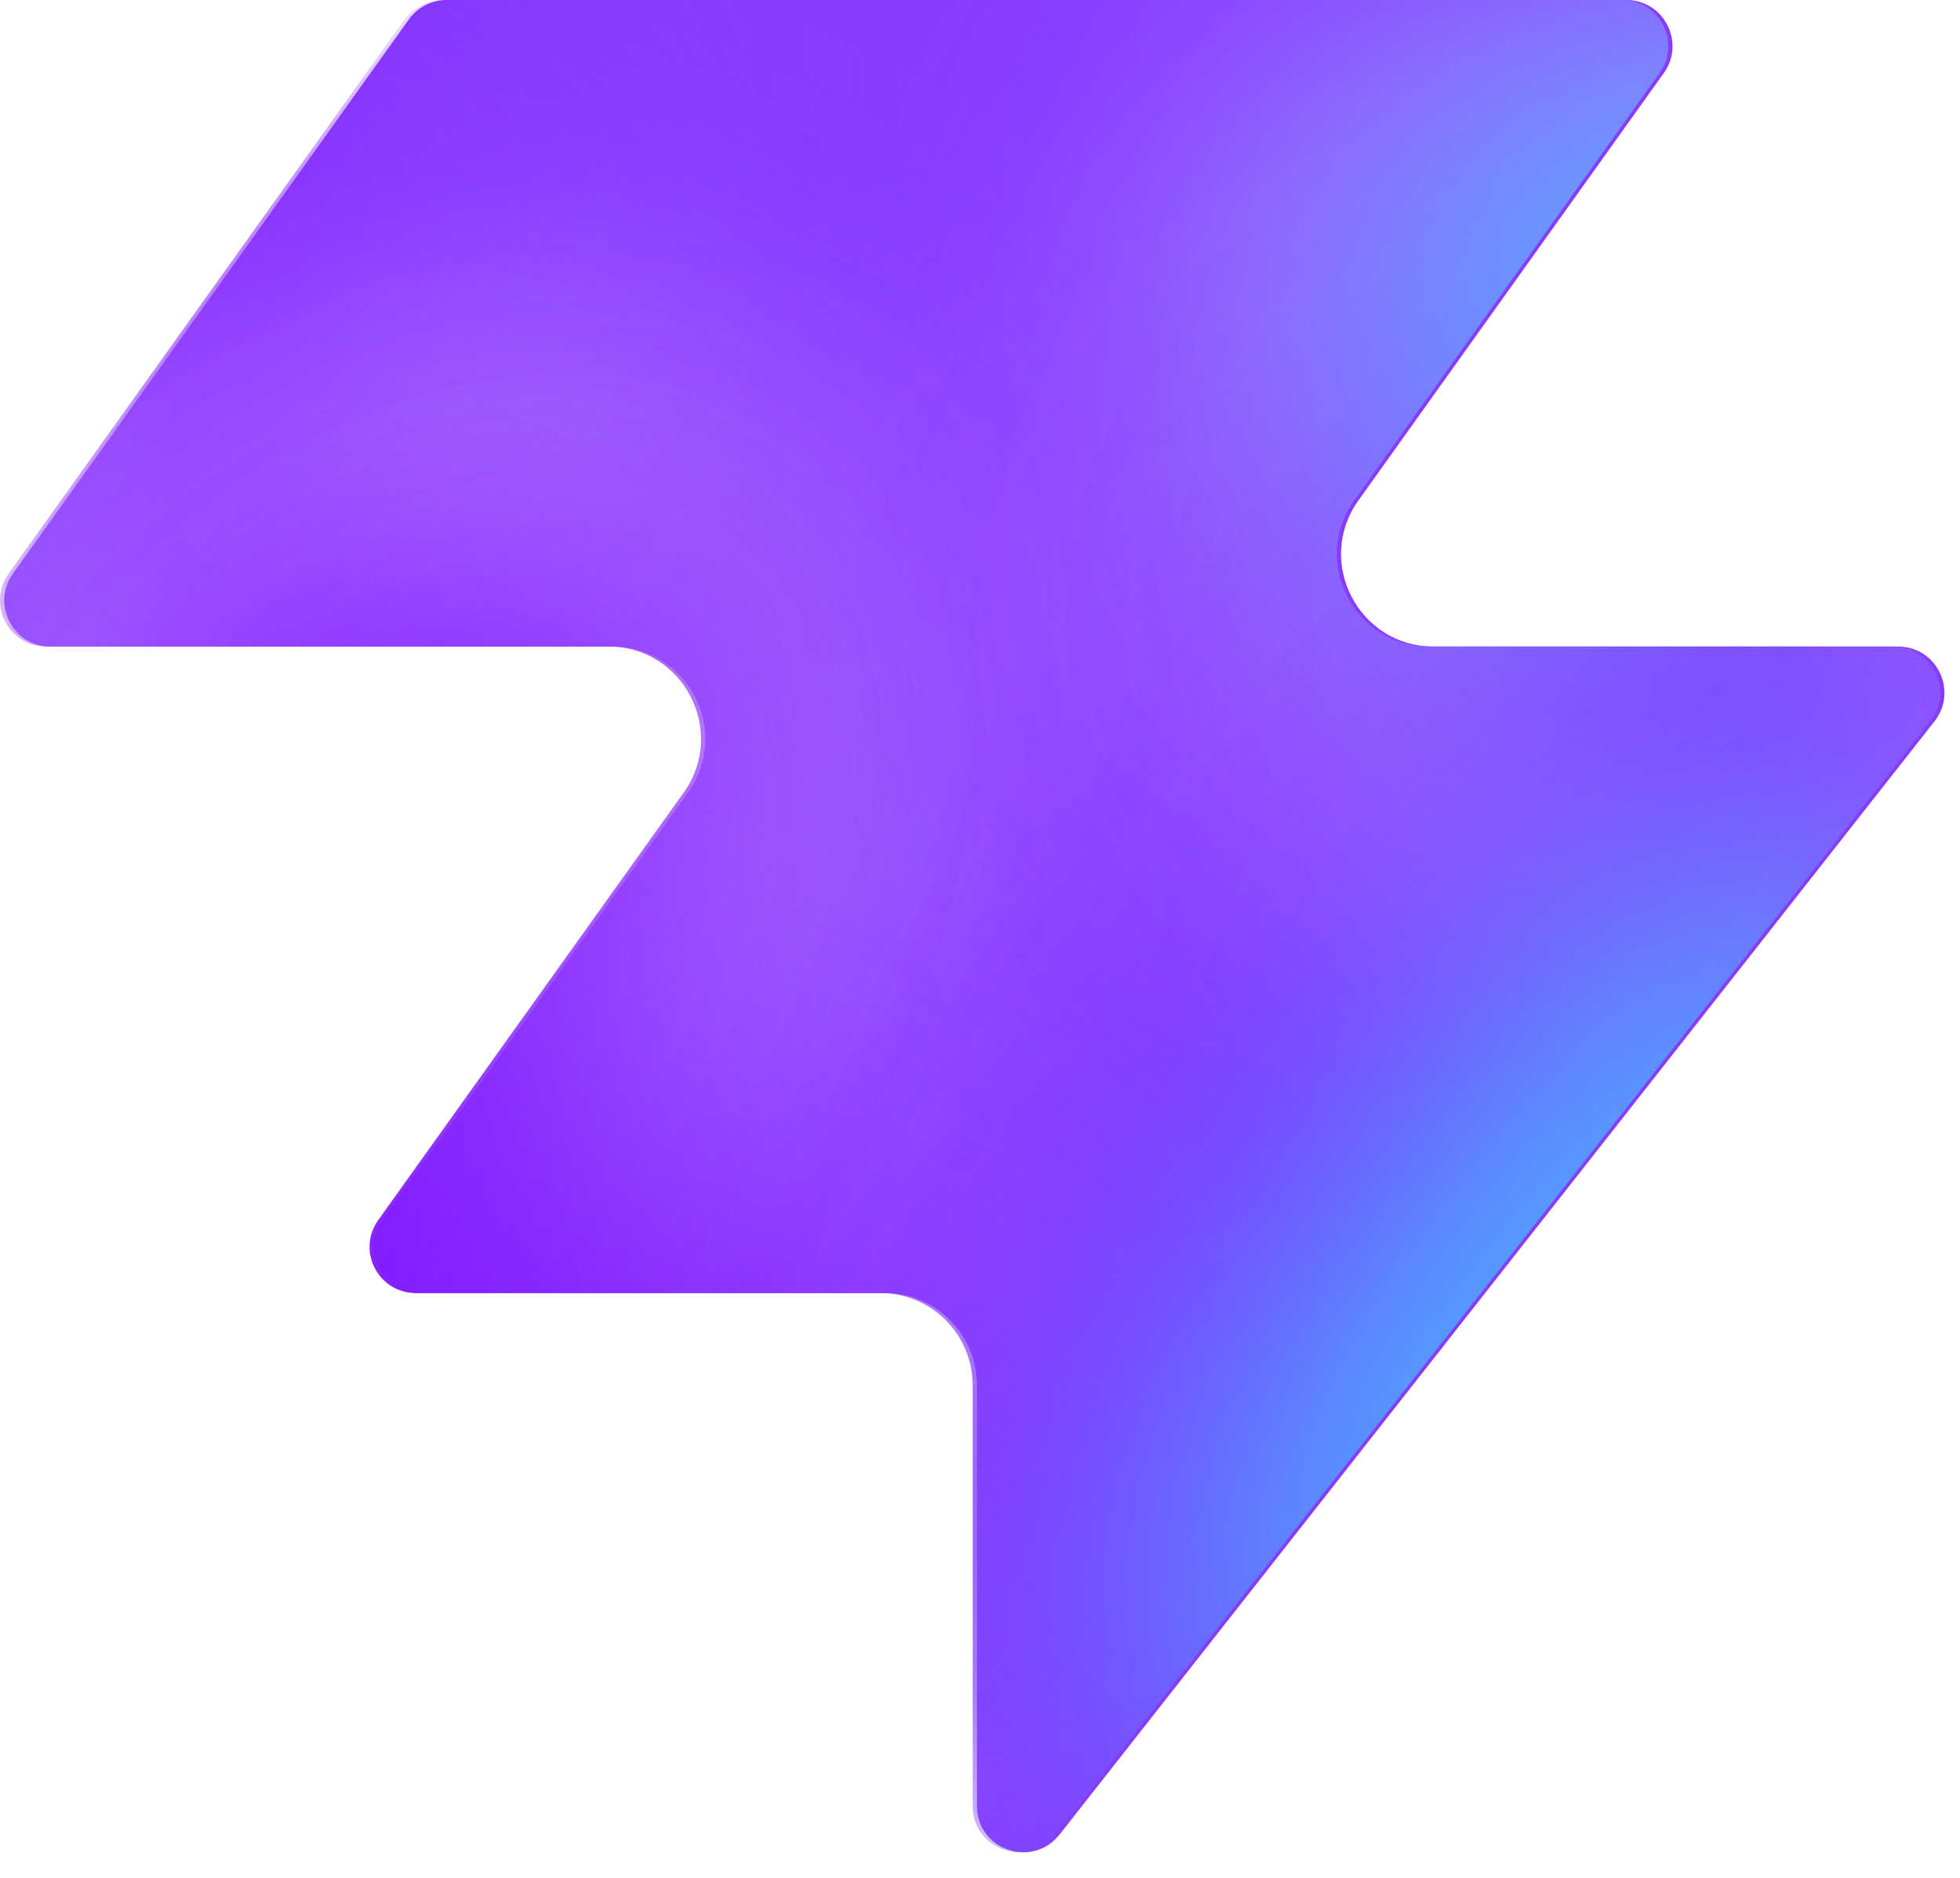
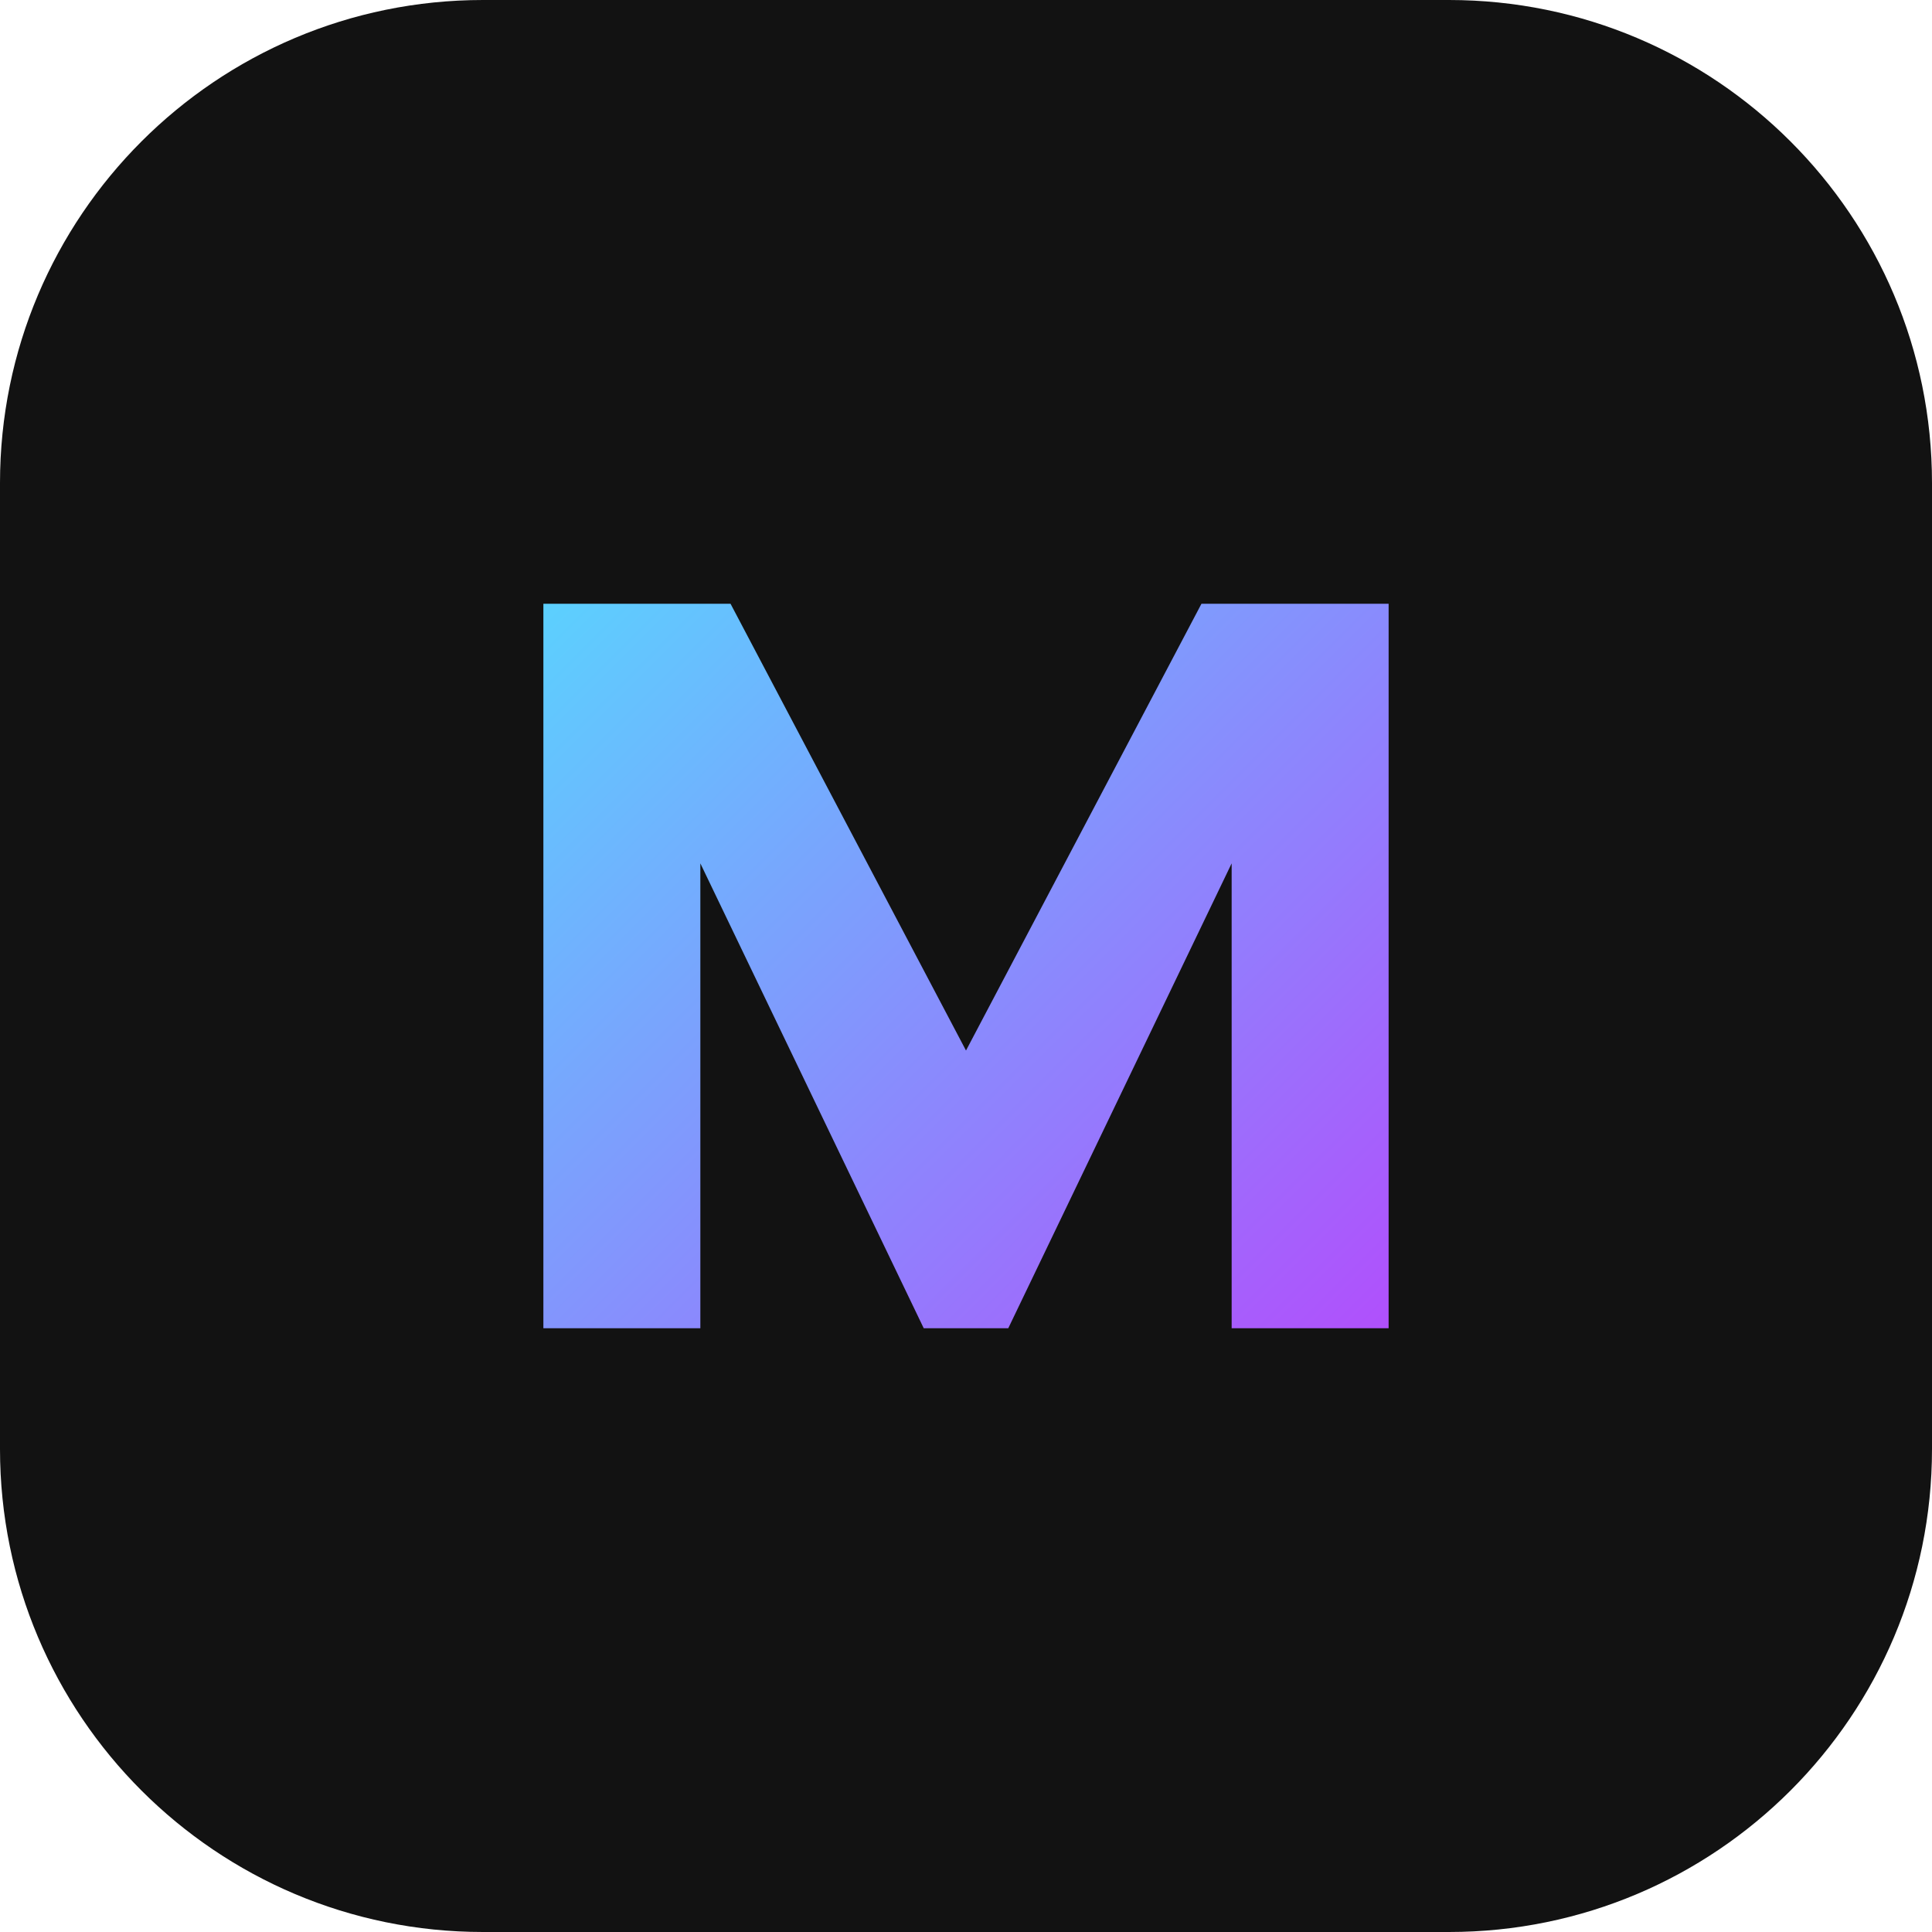
- <svg xmlns="http://www.w3.org/2000/svg" width="48" height="46" fill="none" viewBox="0 0 48 46">
-   <path fill="#863bff" d="M25.946 44.938c-.664.845-2.021.375-2.021-.698V33.937a2.26 2.26 0 0 0-2.262-2.262H10.287c-.92 0-1.456-1.04-.92-1.788l7.48-10.471c1.07-1.497 0-3.578-1.842-3.578H1.237c-.92 0-1.456-1.04-.92-1.788L10.013.474c.214-.297.556-.474.92-.474h28.894c.92 0 1.456 1.04.92 1.788l-7.48 10.471c-1.07 1.498 0 3.579 1.842 3.579h11.377c.943 0 1.473 1.088.89 1.83L25.947 44.94z" style="fill:#863bff;fill:color(display-p3 .525 .23 1);fill-opacity:1" />
-   <mask id="a" width="48" height="46" x="0" y="0" maskUnits="userSpaceOnUse" style="mask-type:alpha">
-     <path fill="#000" d="M25.842 44.938c-.664.844-2.021.375-2.021-.698V33.937a2.26 2.26 0 0 0-2.262-2.262H10.183c-.92 0-1.456-1.04-.92-1.788l7.48-10.471c1.07-1.498 0-3.579-1.842-3.579H1.133c-.92 0-1.456-1.04-.92-1.787L9.91.473c.214-.297.556-.474.92-.474h28.894c.92 0 1.456 1.04.92 1.788l-7.48 10.471c-1.07 1.498 0 3.578 1.842 3.578h11.377c.943 0 1.473 1.088.89 1.832L25.843 44.94z" style="fill:#000;fill-opacity:1" />
-   </mask>
-   <g mask="url(#a)">
-     <g filter="url(#b)">
-       <ellipse cx="5.508" cy="14.704" fill="#ede6ff" rx="5.508" ry="14.704" style="fill:#ede6ff;fill:color(display-p3 .927 .903 1);fill-opacity:1" transform="matrix(.00324 1 1 -.00324 -4.47 31.516)" />
-     </g>
-     <g filter="url(#c)">
-       <ellipse cx="10.399" cy="29.851" fill="#ede6ff" rx="10.399" ry="29.851" style="fill:#ede6ff;fill:color(display-p3 .927 .903 1);fill-opacity:1" transform="matrix(.00324 1 1 -.00324 -39.328 7.883)" />
-     </g>
-     <g filter="url(#d)">
-       <ellipse cx="5.508" cy="30.487" fill="#7e14ff" rx="5.508" ry="30.487" style="fill:#7e14ff;fill:color(display-p3 .492 .077 1);fill-opacity:1" transform="rotate(89.814 -25.913 -14.639)scale(1 -1)" />
-     </g>
-     <g filter="url(#e)">
-       <ellipse cx="5.508" cy="30.599" fill="#7e14ff" rx="5.508" ry="30.599" style="fill:#7e14ff;fill:color(display-p3 .492 .077 1);fill-opacity:1" transform="rotate(89.814 -32.644 -3.334)scale(1 -1)" />
-     </g>
-     <g filter="url(#f)">
-       <ellipse cx="5.508" cy="30.599" fill="#7e14ff" rx="5.508" ry="30.599" style="fill:#7e14ff;fill:color(display-p3 .492 .077 1);fill-opacity:1" transform="matrix(.00324 1 1 -.00324 -34.34 30.47)" />
-     </g>
-     <g filter="url(#g)">
-       <ellipse cx="14.072" cy="22.078" fill="#ede6ff" rx="14.072" ry="22.078" style="fill:#ede6ff;fill:color(display-p3 .927 .903 1);fill-opacity:1" transform="rotate(93.35 24.506 48.493)scale(-1 1)" />
-     </g>
-     <g filter="url(#h)">
-       <ellipse cx="3.47" cy="21.501" fill="#7e14ff" rx="3.47" ry="21.501" style="fill:#7e14ff;fill:color(display-p3 .492 .077 1);fill-opacity:1" transform="rotate(89.009 28.708 47.59)scale(-1 1)" />
-     </g>
-     <g filter="url(#i)">
-       <ellipse cx="3.47" cy="21.501" fill="#7e14ff" rx="3.47" ry="21.501" style="fill:#7e14ff;fill:color(display-p3 .492 .077 1);fill-opacity:1" transform="rotate(89.009 28.708 47.59)scale(-1 1)" />
-     </g>
-     <g filter="url(#j)">
-       <ellipse cx=".387" cy="8.972" fill="#7e14ff" rx="4.407" ry="29.108" style="fill:#7e14ff;fill:color(display-p3 .492 .077 1);fill-opacity:1" transform="rotate(39.51 .387 8.972)" />
-     </g>
-     <g filter="url(#k)">
-       <ellipse cx="47.523" cy="-6.092" fill="#7e14ff" rx="4.407" ry="29.108" style="fill:#7e14ff;fill:color(display-p3 .492 .077 1);fill-opacity:1" transform="rotate(37.892 47.523 -6.092)" />
-     </g>
-     <g filter="url(#l)">
-       <ellipse cx="41.412" cy="6.333" fill="#47bfff" rx="5.971" ry="9.665" style="fill:#47bfff;fill:color(display-p3 .28 .748 1);fill-opacity:1" transform="rotate(37.892 41.412 6.333)" />
-     </g>
-     <g filter="url(#m)">
-       <ellipse cx="-1.879" cy="38.332" fill="#7e14ff" rx="4.407" ry="29.108" style="fill:#7e14ff;fill:color(display-p3 .492 .077 1);fill-opacity:1" transform="rotate(37.892 -1.88 38.332)" />
-     </g>
-     <g filter="url(#n)">
-       <ellipse cx="-1.879" cy="38.332" fill="#7e14ff" rx="4.407" ry="29.108" style="fill:#7e14ff;fill:color(display-p3 .492 .077 1);fill-opacity:1" transform="rotate(37.892 -1.88 38.332)" />
-     </g>
-     <g filter="url(#o)">
-       <ellipse cx="35.651" cy="29.907" fill="#7e14ff" rx="4.407" ry="29.108" style="fill:#7e14ff;fill:color(display-p3 .492 .077 1);fill-opacity:1" transform="rotate(37.892 35.651 29.907)" />
-     </g>
-     <g filter="url(#p)">
-       <ellipse cx="38.418" cy="32.4" fill="#47bfff" rx="5.971" ry="15.297" style="fill:#47bfff;fill:color(display-p3 .28 .748 1);fill-opacity:1" transform="rotate(37.892 38.418 32.4)" />
-     </g>
-   </g>
+ <svg xmlns="http://www.w3.org/2000/svg" viewBox="0 0 64 64" fill="none">
+   <rect width="64" height="64" rx="16" fill="#121212" />
  <defs>
-     <filter id="b" width="60.045" height="41.654" x="-19.77" y="16.149" color-interpolation-filters="sRGB" filterUnits="userSpaceOnUse">
-       <feFlood flood-opacity="0" result="BackgroundImageFix" />
-       <feBlend in="SourceGraphic" in2="BackgroundImageFix" result="shape" />
-       <feGaussianBlur result="effect1_foregroundBlur_2002_17158" stdDeviation="7.659" />
-     </filter>
-     <filter id="c" width="90.34" height="51.437" x="-54.613" y="-7.533" color-interpolation-filters="sRGB" filterUnits="userSpaceOnUse">
-       <feFlood flood-opacity="0" result="BackgroundImageFix" />
-       <feBlend in="SourceGraphic" in2="BackgroundImageFix" result="shape" />
-       <feGaussianBlur result="effect1_foregroundBlur_2002_17158" stdDeviation="7.659" />
-     </filter>
-     <filter id="d" width="79.355" height="29.4" x="-49.64" y="2.03" color-interpolation-filters="sRGB" filterUnits="userSpaceOnUse">
-       <feFlood flood-opacity="0" result="BackgroundImageFix" />
-       <feBlend in="SourceGraphic" in2="BackgroundImageFix" result="shape" />
-       <feGaussianBlur result="effect1_foregroundBlur_2002_17158" stdDeviation="4.596" />
-     </filter>
-     <filter id="e" width="79.579" height="29.4" x="-45.045" y="20.029" color-interpolation-filters="sRGB" filterUnits="userSpaceOnUse">
-       <feFlood flood-opacity="0" result="BackgroundImageFix" />
-       <feBlend in="SourceGraphic" in2="BackgroundImageFix" result="shape" />
-       <feGaussianBlur result="effect1_foregroundBlur_2002_17158" stdDeviation="4.596" />
-     </filter>
-     <filter id="f" width="79.579" height="29.4" x="-43.513" y="21.178" color-interpolation-filters="sRGB" filterUnits="userSpaceOnUse">
-       <feFlood flood-opacity="0" result="BackgroundImageFix" />
-       <feBlend in="SourceGraphic" in2="BackgroundImageFix" result="shape" />
-       <feGaussianBlur result="effect1_foregroundBlur_2002_17158" stdDeviation="4.596" />
-     </filter>
-     <filter id="g" width="74.749" height="58.852" x="15.756" y="-17.901" color-interpolation-filters="sRGB" filterUnits="userSpaceOnUse">
-       <feFlood flood-opacity="0" result="BackgroundImageFix" />
-       <feBlend in="SourceGraphic" in2="BackgroundImageFix" result="shape" />
-       <feGaussianBlur result="effect1_foregroundBlur_2002_17158" stdDeviation="7.659" />
-     </filter>
-     <filter id="h" width="61.377" height="25.362" x="23.548" y="2.284" color-interpolation-filters="sRGB" filterUnits="userSpaceOnUse">
-       <feFlood flood-opacity="0" result="BackgroundImageFix" />
-       <feBlend in="SourceGraphic" in2="BackgroundImageFix" result="shape" />
-       <feGaussianBlur result="effect1_foregroundBlur_2002_17158" stdDeviation="4.596" />
-     </filter>
-     <filter id="i" width="61.377" height="25.362" x="23.548" y="2.284" color-interpolation-filters="sRGB" filterUnits="userSpaceOnUse">
-       <feFlood flood-opacity="0" result="BackgroundImageFix" />
-       <feBlend in="SourceGraphic" in2="BackgroundImageFix" result="shape" />
-       <feGaussianBlur result="effect1_foregroundBlur_2002_17158" stdDeviation="4.596" />
-     </filter>
-     <filter id="j" width="56.045" height="63.649" x="-27.636" y="-22.853" color-interpolation-filters="sRGB" filterUnits="userSpaceOnUse">
-       <feFlood flood-opacity="0" result="BackgroundImageFix" />
-       <feBlend in="SourceGraphic" in2="BackgroundImageFix" result="shape" />
-       <feGaussianBlur result="effect1_foregroundBlur_2002_17158" stdDeviation="4.596" />
-     </filter>
-     <filter id="k" width="54.814" height="64.646" x="20.116" y="-38.415" color-interpolation-filters="sRGB" filterUnits="userSpaceOnUse">
-       <feFlood flood-opacity="0" result="BackgroundImageFix" />
-       <feBlend in="SourceGraphic" in2="BackgroundImageFix" result="shape" />
-       <feGaussianBlur result="effect1_foregroundBlur_2002_17158" stdDeviation="4.596" />
-     </filter>
-     <filter id="l" width="33.541" height="35.313" x="24.641" y="-11.323" color-interpolation-filters="sRGB" filterUnits="userSpaceOnUse">
-       <feFlood flood-opacity="0" result="BackgroundImageFix" />
-       <feBlend in="SourceGraphic" in2="BackgroundImageFix" result="shape" />
-       <feGaussianBlur result="effect1_foregroundBlur_2002_17158" stdDeviation="4.596" />
-     </filter>
-     <filter id="m" width="54.814" height="64.646" x="-29.286" y="6.009" color-interpolation-filters="sRGB" filterUnits="userSpaceOnUse">
-       <feFlood flood-opacity="0" result="BackgroundImageFix" />
-       <feBlend in="SourceGraphic" in2="BackgroundImageFix" result="shape" />
-       <feGaussianBlur result="effect1_foregroundBlur_2002_17158" stdDeviation="4.596" />
-     </filter>
-     <filter id="n" width="54.814" height="64.646" x="-29.286" y="6.009" color-interpolation-filters="sRGB" filterUnits="userSpaceOnUse">
-       <feFlood flood-opacity="0" result="BackgroundImageFix" />
-       <feBlend in="SourceGraphic" in2="BackgroundImageFix" result="shape" />
-       <feGaussianBlur result="effect1_foregroundBlur_2002_17158" stdDeviation="4.596" />
-     </filter>
-     <filter id="o" width="54.814" height="64.646" x="8.244" y="-2.416" color-interpolation-filters="sRGB" filterUnits="userSpaceOnUse">
-       <feFlood flood-opacity="0" result="BackgroundImageFix" />
-       <feBlend in="SourceGraphic" in2="BackgroundImageFix" result="shape" />
-       <feGaussianBlur result="effect1_foregroundBlur_2002_17158" stdDeviation="4.596" />
-     </filter>
-     <filter id="p" width="39.409" height="43.623" x="18.713" y="10.588" color-interpolation-filters="sRGB" filterUnits="userSpaceOnUse">
-       <feFlood flood-opacity="0" result="BackgroundImageFix" />
-       <feBlend in="SourceGraphic" in2="BackgroundImageFix" result="shape" />
-       <feGaussianBlur result="effect1_foregroundBlur_2002_17158" stdDeviation="4.596" />
-     </filter>
+     <linearGradient id="g" x1="12" y1="12" x2="52" y2="52" gradientUnits="userSpaceOnUse">
+       <stop stop-color="#45f3ff" />
+       <stop offset="1" stop-color="#c72dfb" />
+     </linearGradient>
  </defs>
+   <path fill="url(#g)" d="M18 44V20h6.2l7.8 14.8L39.8 20H46v24h-5.2V28.6L33.4 44h-2.8l-7.4-15.4V44H18z" />
</svg>
